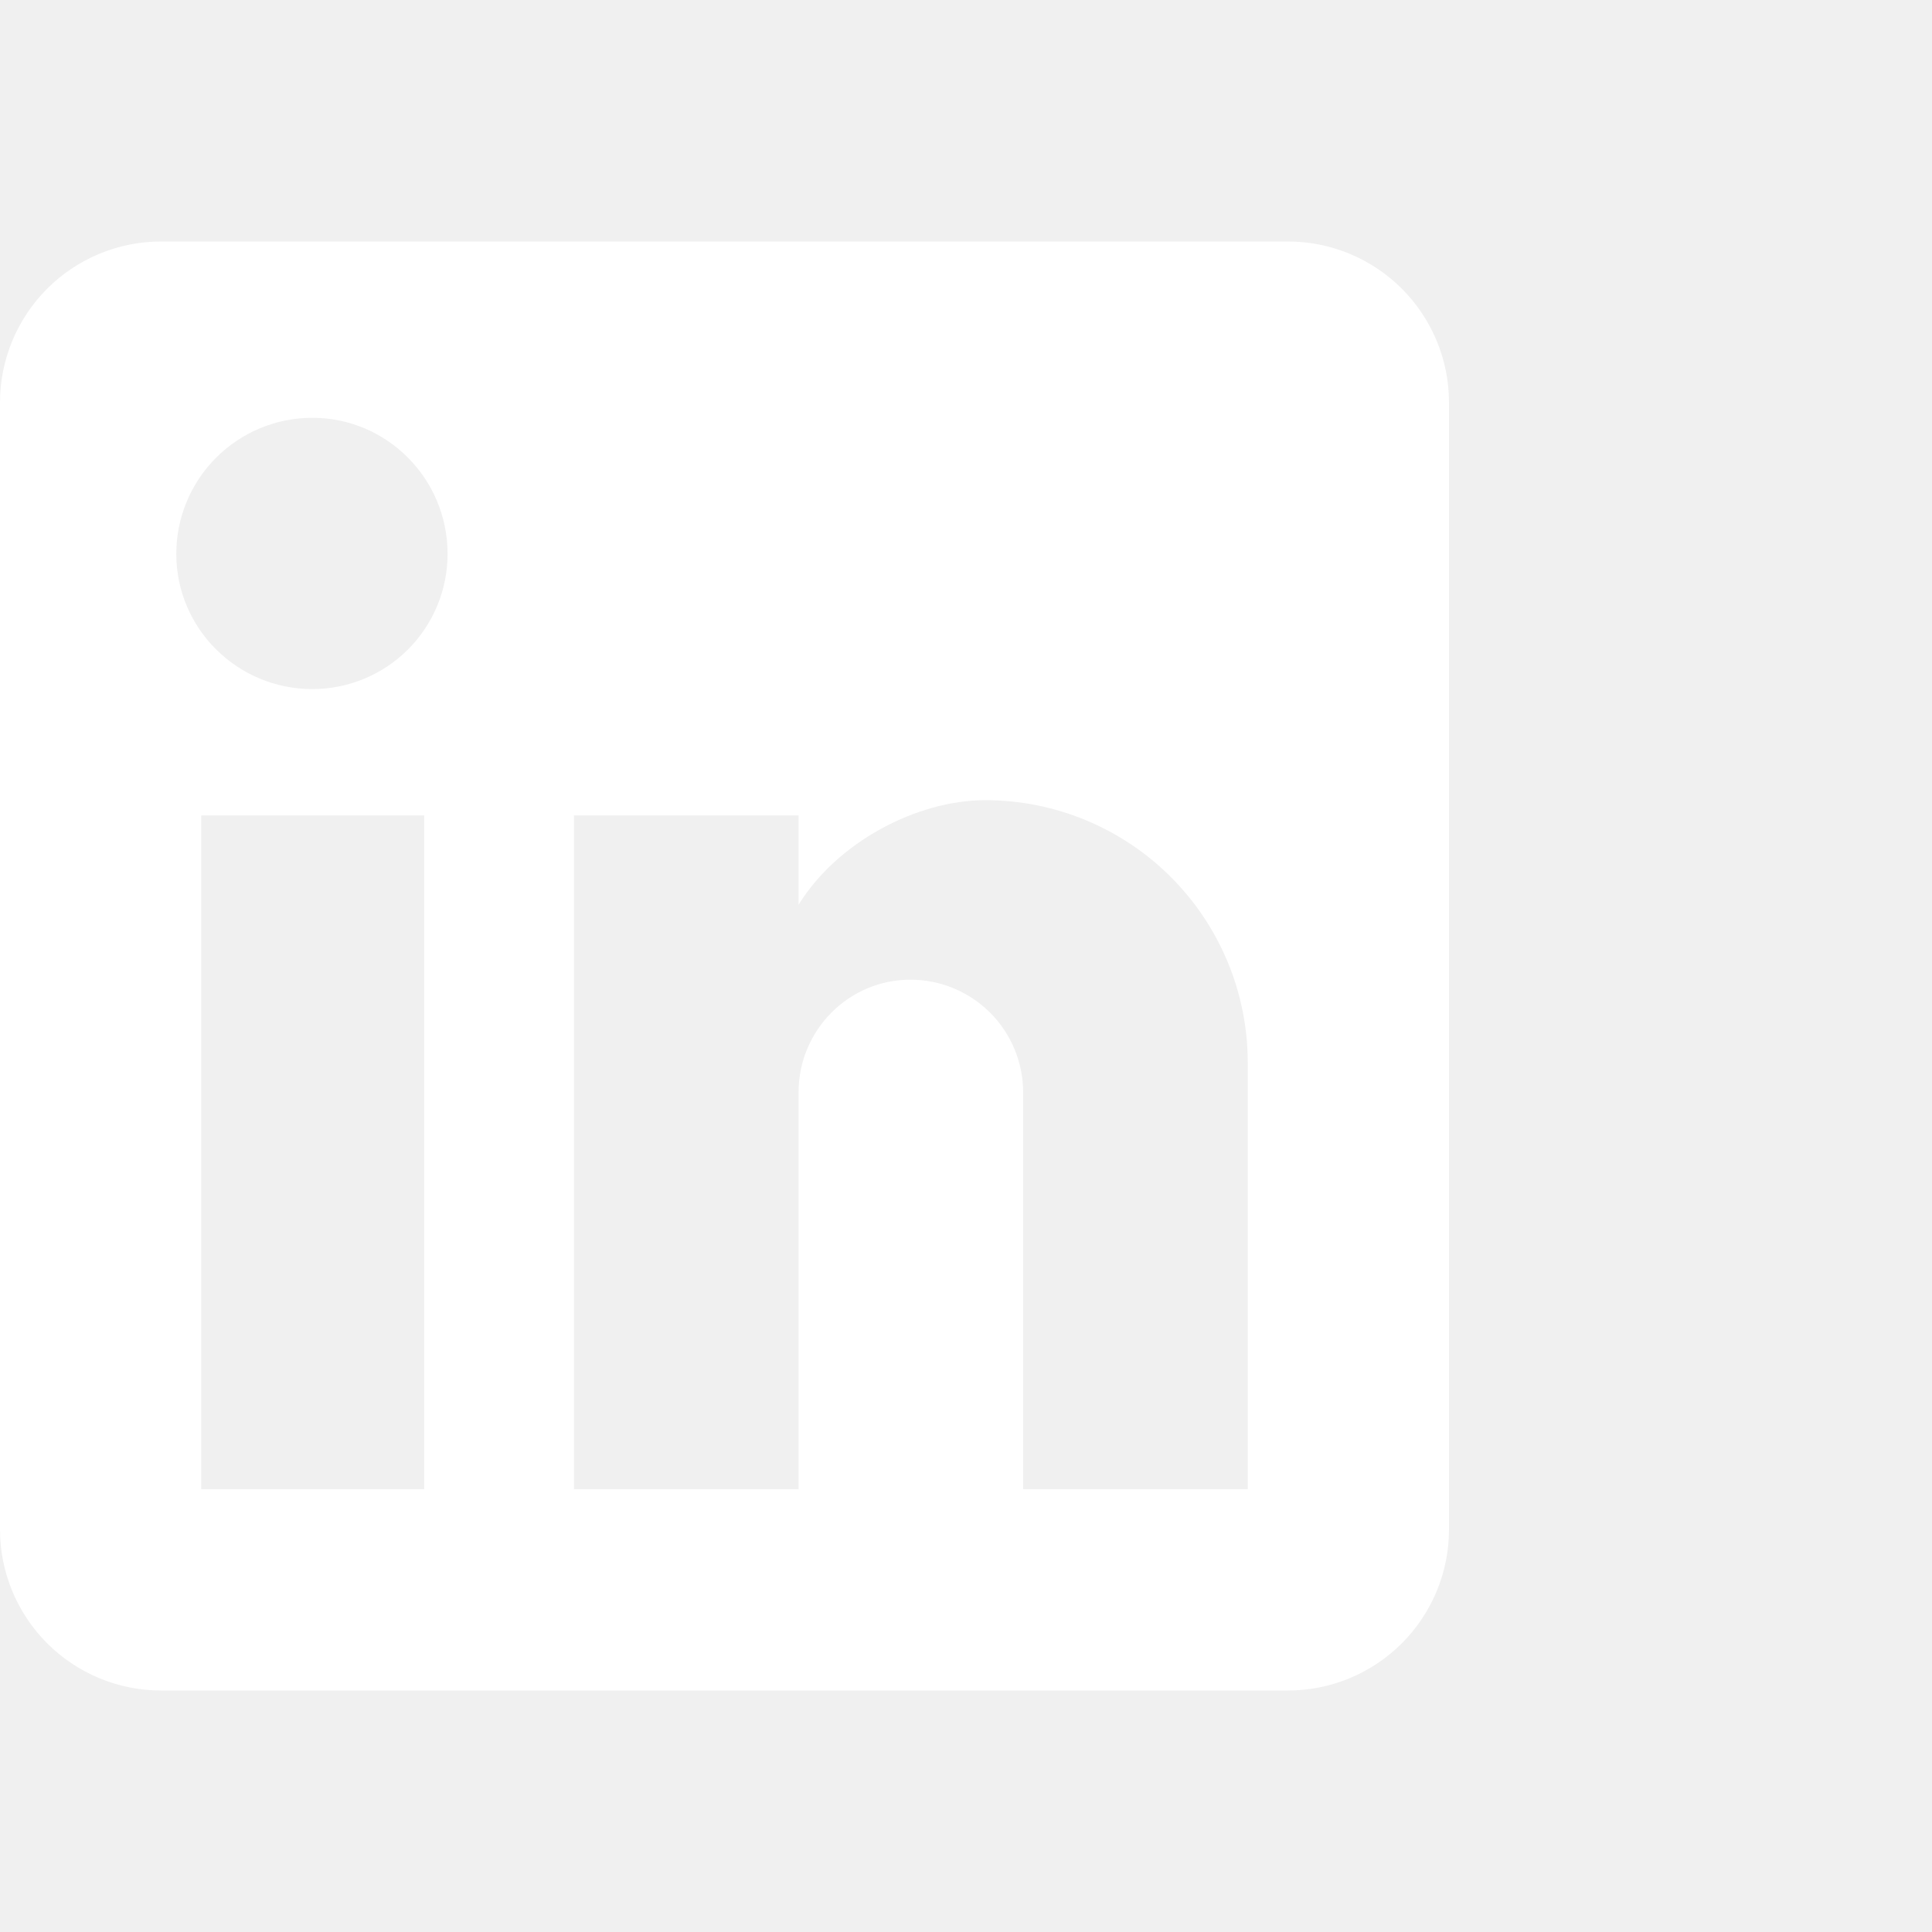
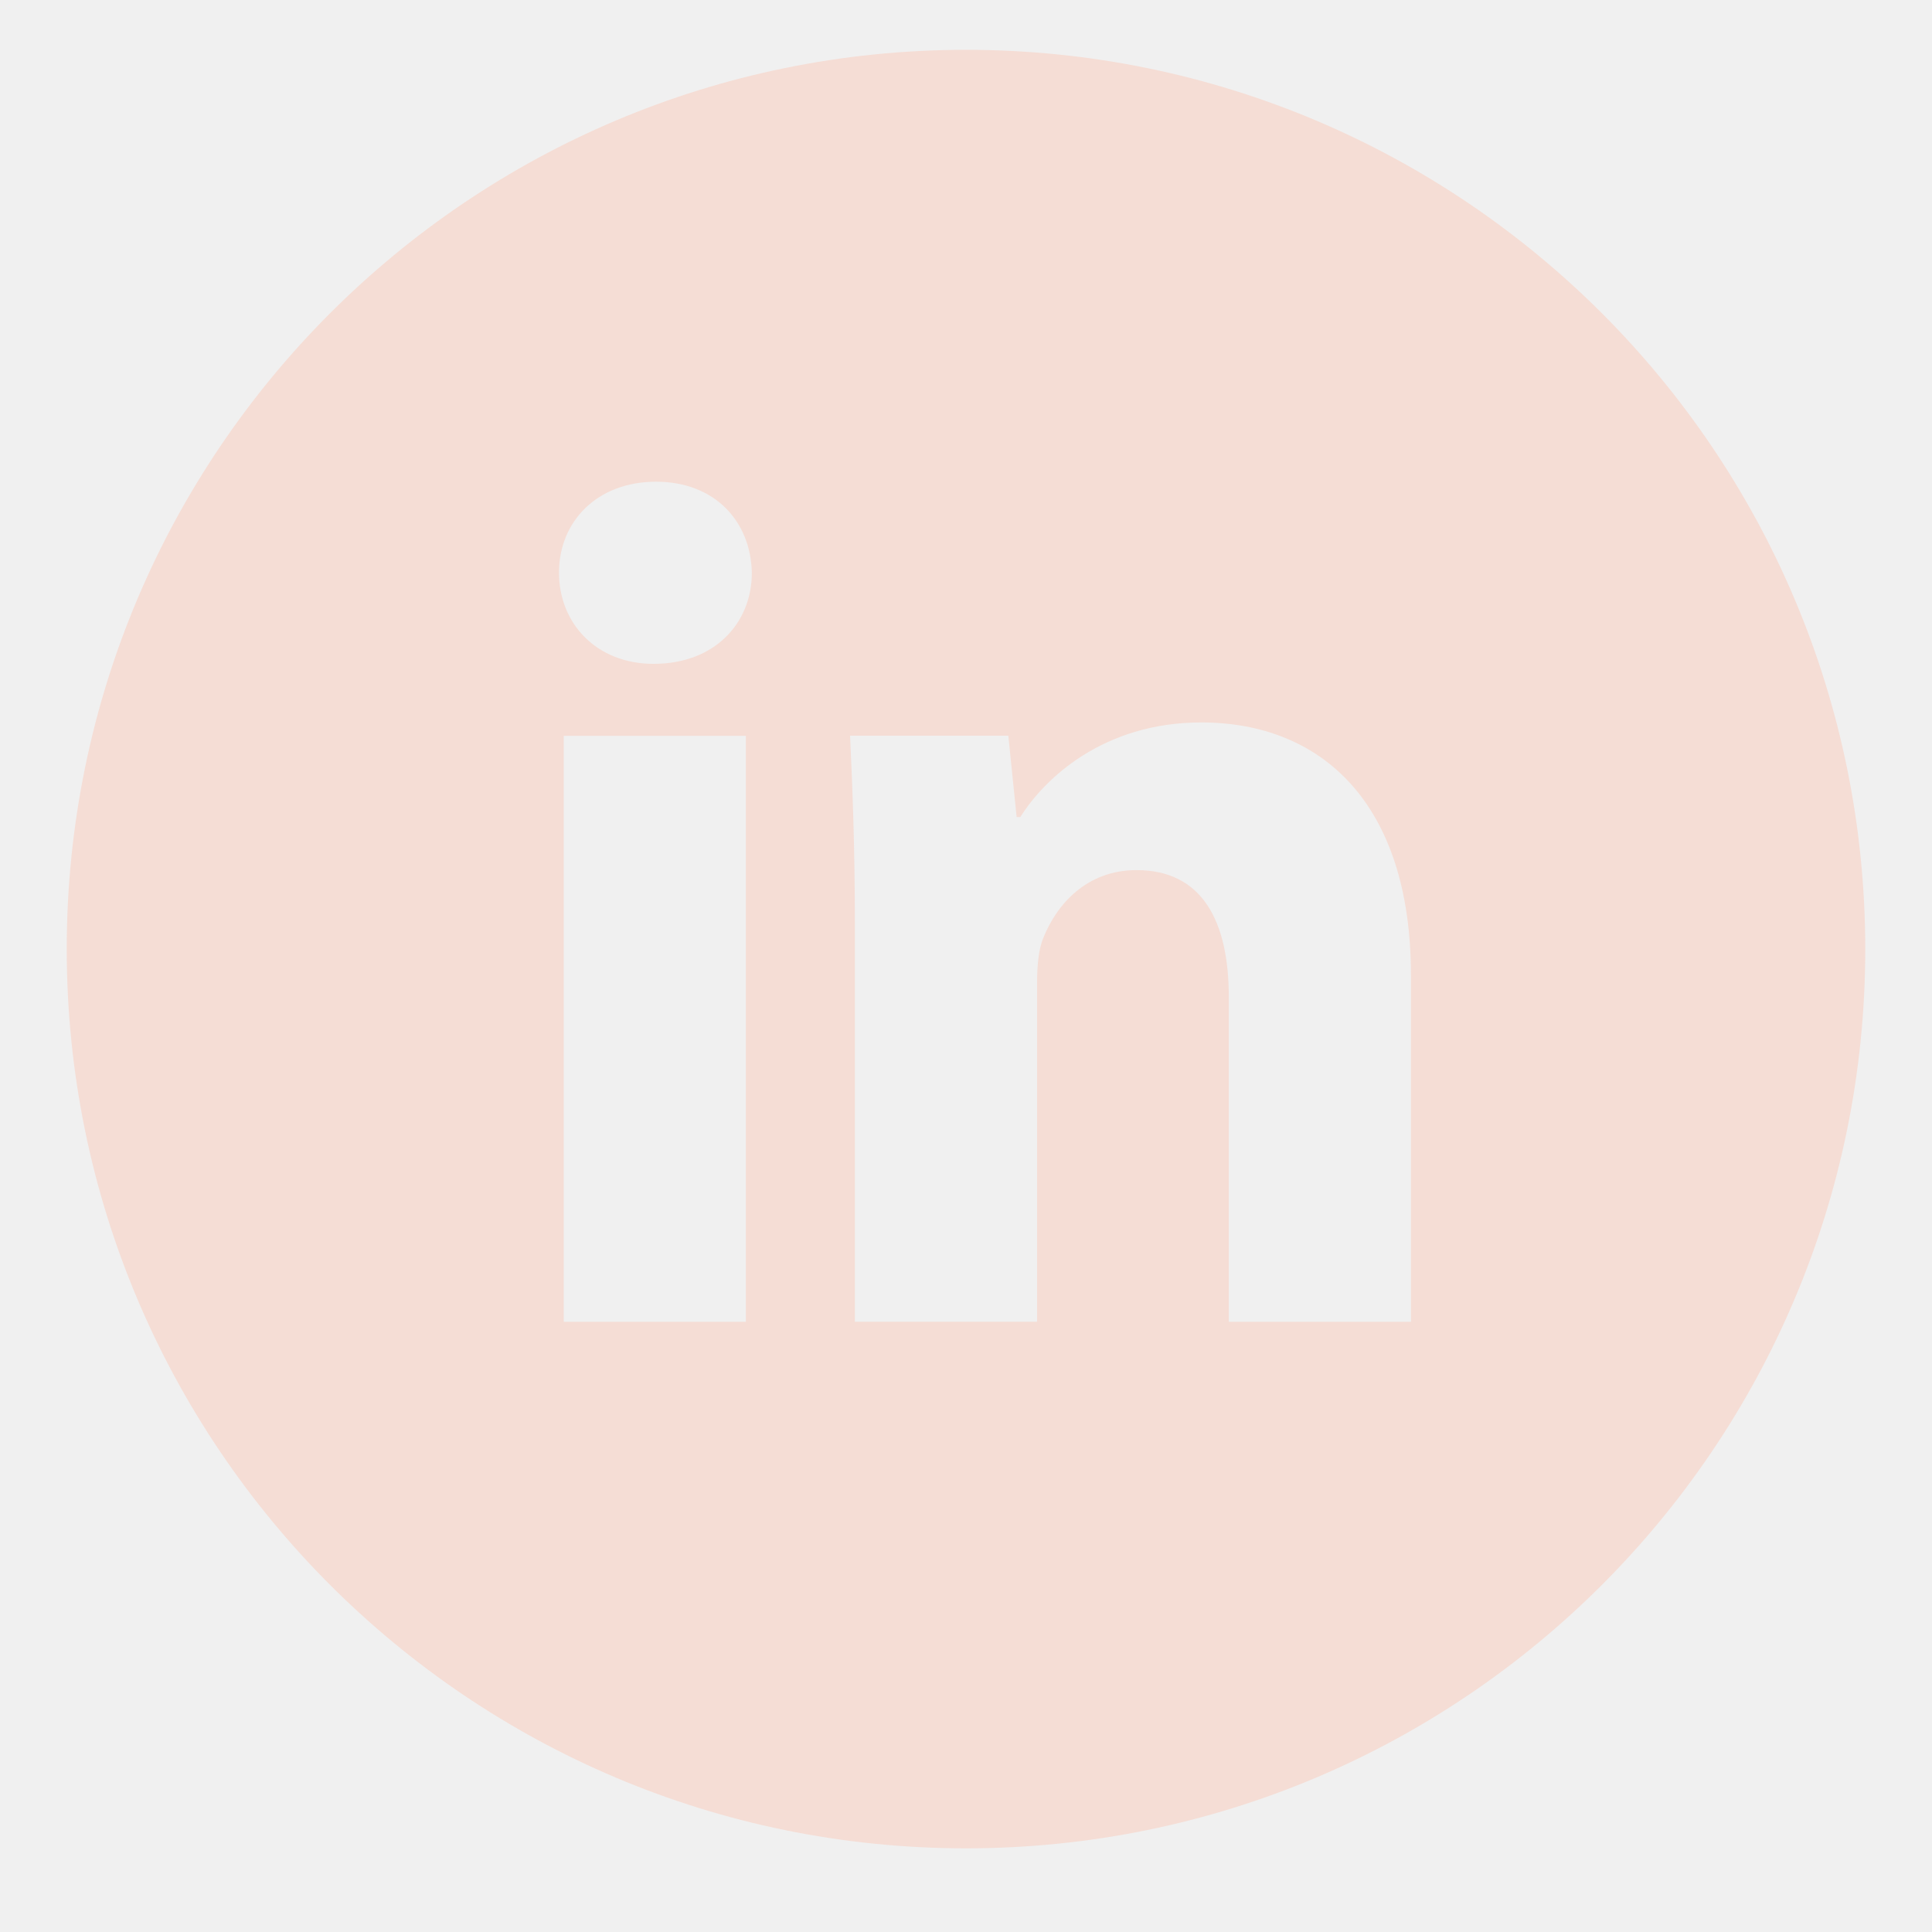
- <svg xmlns="http://www.w3.org/2000/svg" width="24" height="24" viewBox="0 0 24 24" fill="none">
-   <path d="M16 3C16.53 3 17.039 3.211 17.414 3.586C17.789 3.961 18 4.47 18 5V19C18 19.53 17.789 20.039 17.414 20.414C17.039 20.789 16.53 21 16 21H2C1.47 21 0.961 20.789 0.586 20.414C0.211 20.039 0 19.53 0 19V5C0 4.47 0.211 3.961 0.586 3.586C0.961 3.211 1.47 3 2 3H16ZM15.5 18.5V13.2C15.5 12.335 15.156 11.506 14.545 10.895C13.934 10.284 13.105 9.94 12.24 9.94C11.39 9.94 10.4 10.46 9.92 11.24V10.13H7.13V18.5H9.92V13.57C9.92 12.8 10.54 12.17 11.31 12.17C11.681 12.17 12.037 12.318 12.3 12.58C12.562 12.843 12.71 13.199 12.71 13.57V18.5H15.5ZM3.88 8.56C4.326 8.56 4.753 8.383 5.068 8.068C5.383 7.753 5.56 7.326 5.56 6.88C5.56 5.95 4.81 5.19 3.88 5.19C3.432 5.19 3.002 5.368 2.685 5.685C2.368 6.002 2.19 6.432 2.19 6.88C2.19 7.81 2.95 8.56 3.88 8.56ZM5.27 18.5V10.13H2.5V18.5H5.27Z" fill="white" />
+ <svg xmlns="http://www.w3.org/2000/svg" width="33" height="33" viewBox="0 0 33 33" fill="none">
+   <g clip-path="url(#clip0_2107_2)">
+     <path d="M16.5 0.851C8.016 0.851 1.14 7.728 1.14 16.211C1.14 24.694 8.016 31.571 16.5 31.571C24.983 31.571 31.86 24.694 31.86 16.211C31.86 7.728 24.983 0.851 16.5 0.851ZM12.74 22.577H9.629V12.568H12.74V22.577ZM11.165 11.339C10.183 11.339 9.548 10.643 9.548 9.782C9.548 8.904 10.202 8.228 11.205 8.228C12.208 8.228 12.823 8.904 12.842 9.782C12.842 10.643 12.208 11.339 11.165 11.339ZM24.1 22.577H20.989V17.03C20.989 15.739 20.538 14.862 19.413 14.862C18.554 14.862 18.044 15.456 17.818 16.027C17.735 16.23 17.714 16.518 17.714 16.804V22.576H14.602V15.76C14.602 14.51 14.562 13.465 14.52 12.566H17.223L17.365 13.956H17.428C17.837 13.304 18.84 12.34 20.519 12.34C22.565 12.34 24.1 13.712 24.1 16.659V22.577Z" fill="#F5DDD5" />
+   </g>
+   <defs>
+     <clipPath id="clip0_2107_2">
+       <rect width="32" height="32" fill="white" transform="translate(0.5 0.210938)" />
+     </clipPath>
+   </defs>
</svg>
